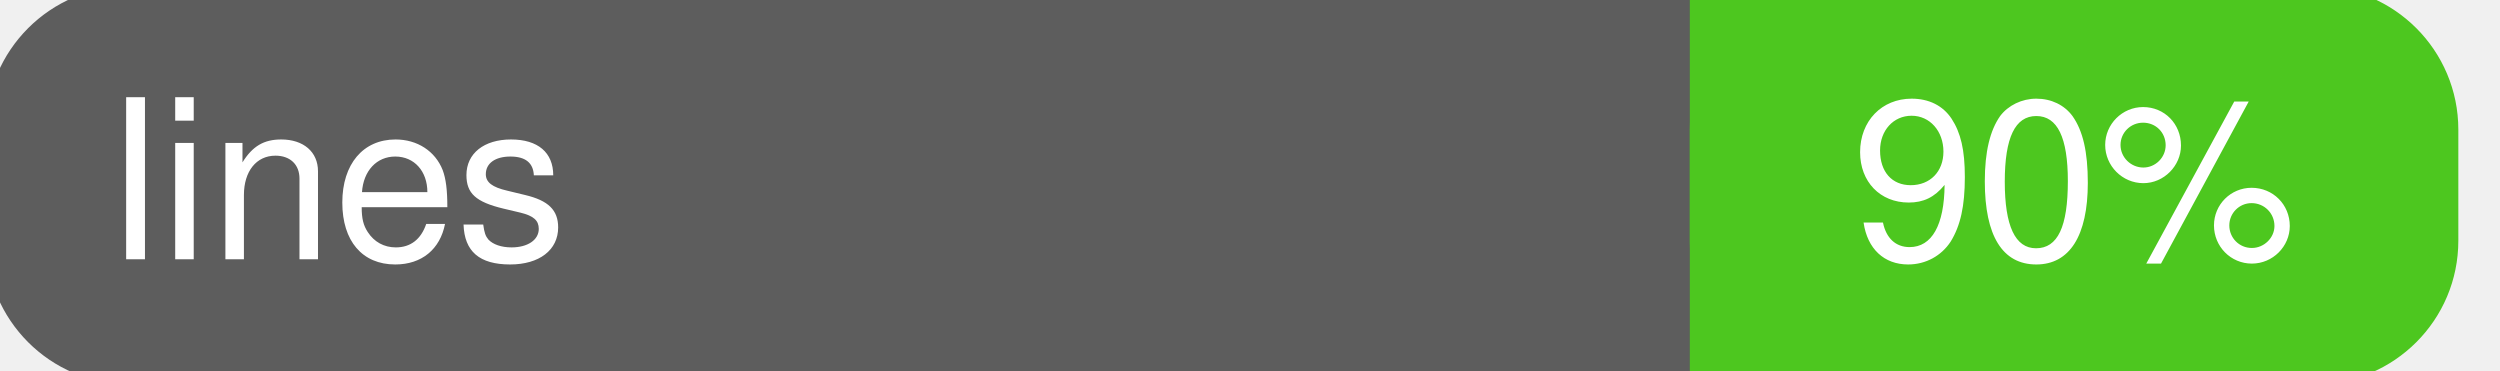
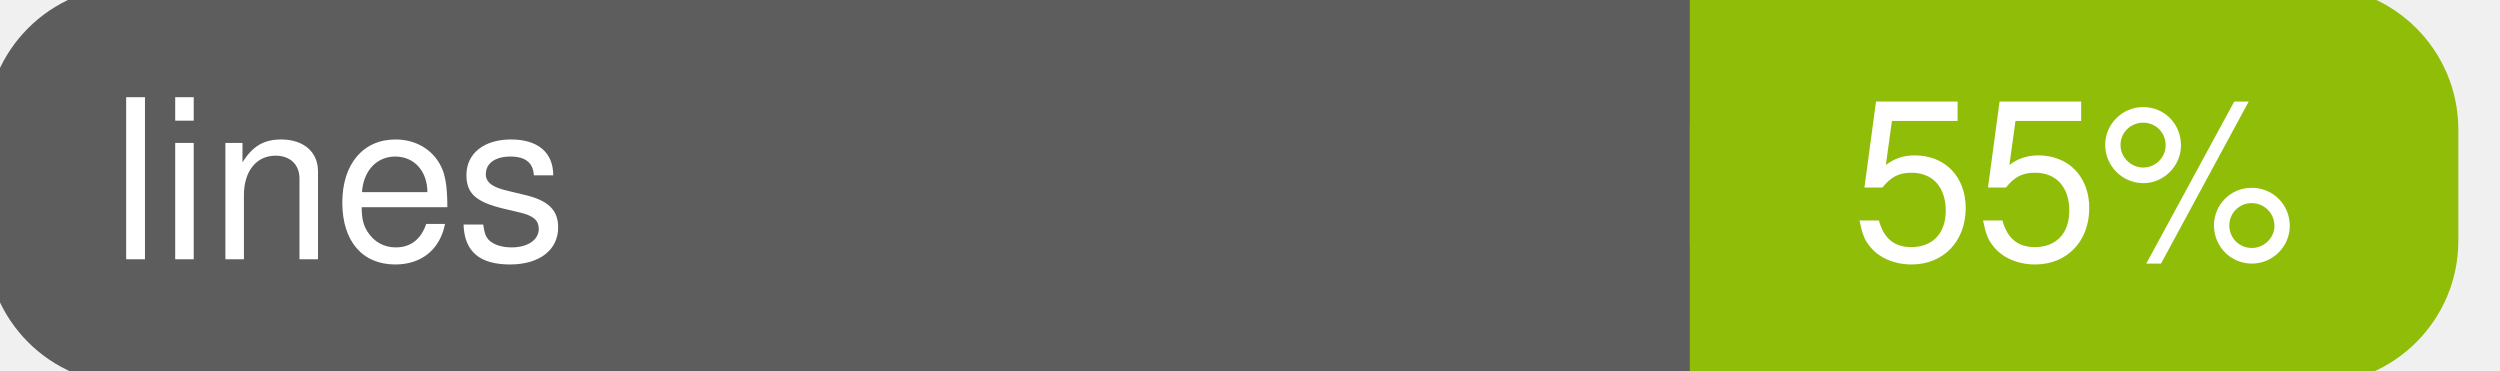
<svg xmlns="http://www.w3.org/2000/svg" width="135" height="20">
  <g>
    <rect id="svg_1" height="20" width="130" y="0" x="0" stroke-width="1.5" stroke="#5d5d5d" fill="#5d5d5d" rx="7" ry="7" />
-     <rect id="svg_2" height="20" width="40" y="0" x="92" stroke-width="1.5" stroke="#4dc71f" fill="#4dc71f" rx="7" ry="7" />
-     <rect id="svg_3" height="20" width="22" y="0" x="92" stroke-width="1.5" stroke="#4dc71f" fill="#4dc71f" />
+     <rect id="svg_2" height="20" width="40" y="0" x="92" stroke-width="1.5" stroke="#8fbd08" fill="#8fbd08" rx="7" ry="7" />
+     <rect id="svg_3" height="20" width="22" y="0" x="92" stroke-width="1.5" stroke="#8fbd08" fill="#8fbd08" />
    <text xml:space="preserve" text-anchor="start" font-family="Helvetica, Arial, sans-serif" font-size="12" id="svg_4" y="14" x="6" stroke-width="0" stroke="#5d5d5d" fill="#ffffff">lines</text>
-     <text xml:space="preserve" text-anchor="middle" font-family="Helvetica, Arial, sans-serif" font-size="12" id="svg_5" y="14" x="112" stroke-width="0" stroke="#5d5d5d" fill="#ffffff" style="text-anchor: middle">90%</text>
+     <text xml:space="preserve" text-anchor="middle" font-family="Helvetica, Arial, sans-serif" font-size="12" id="svg_5" y="14" x="112" stroke-width="0" stroke="#5d5d5d" fill="#ffffff" style="text-anchor: middle">55%</text>
  </g>
</svg>
